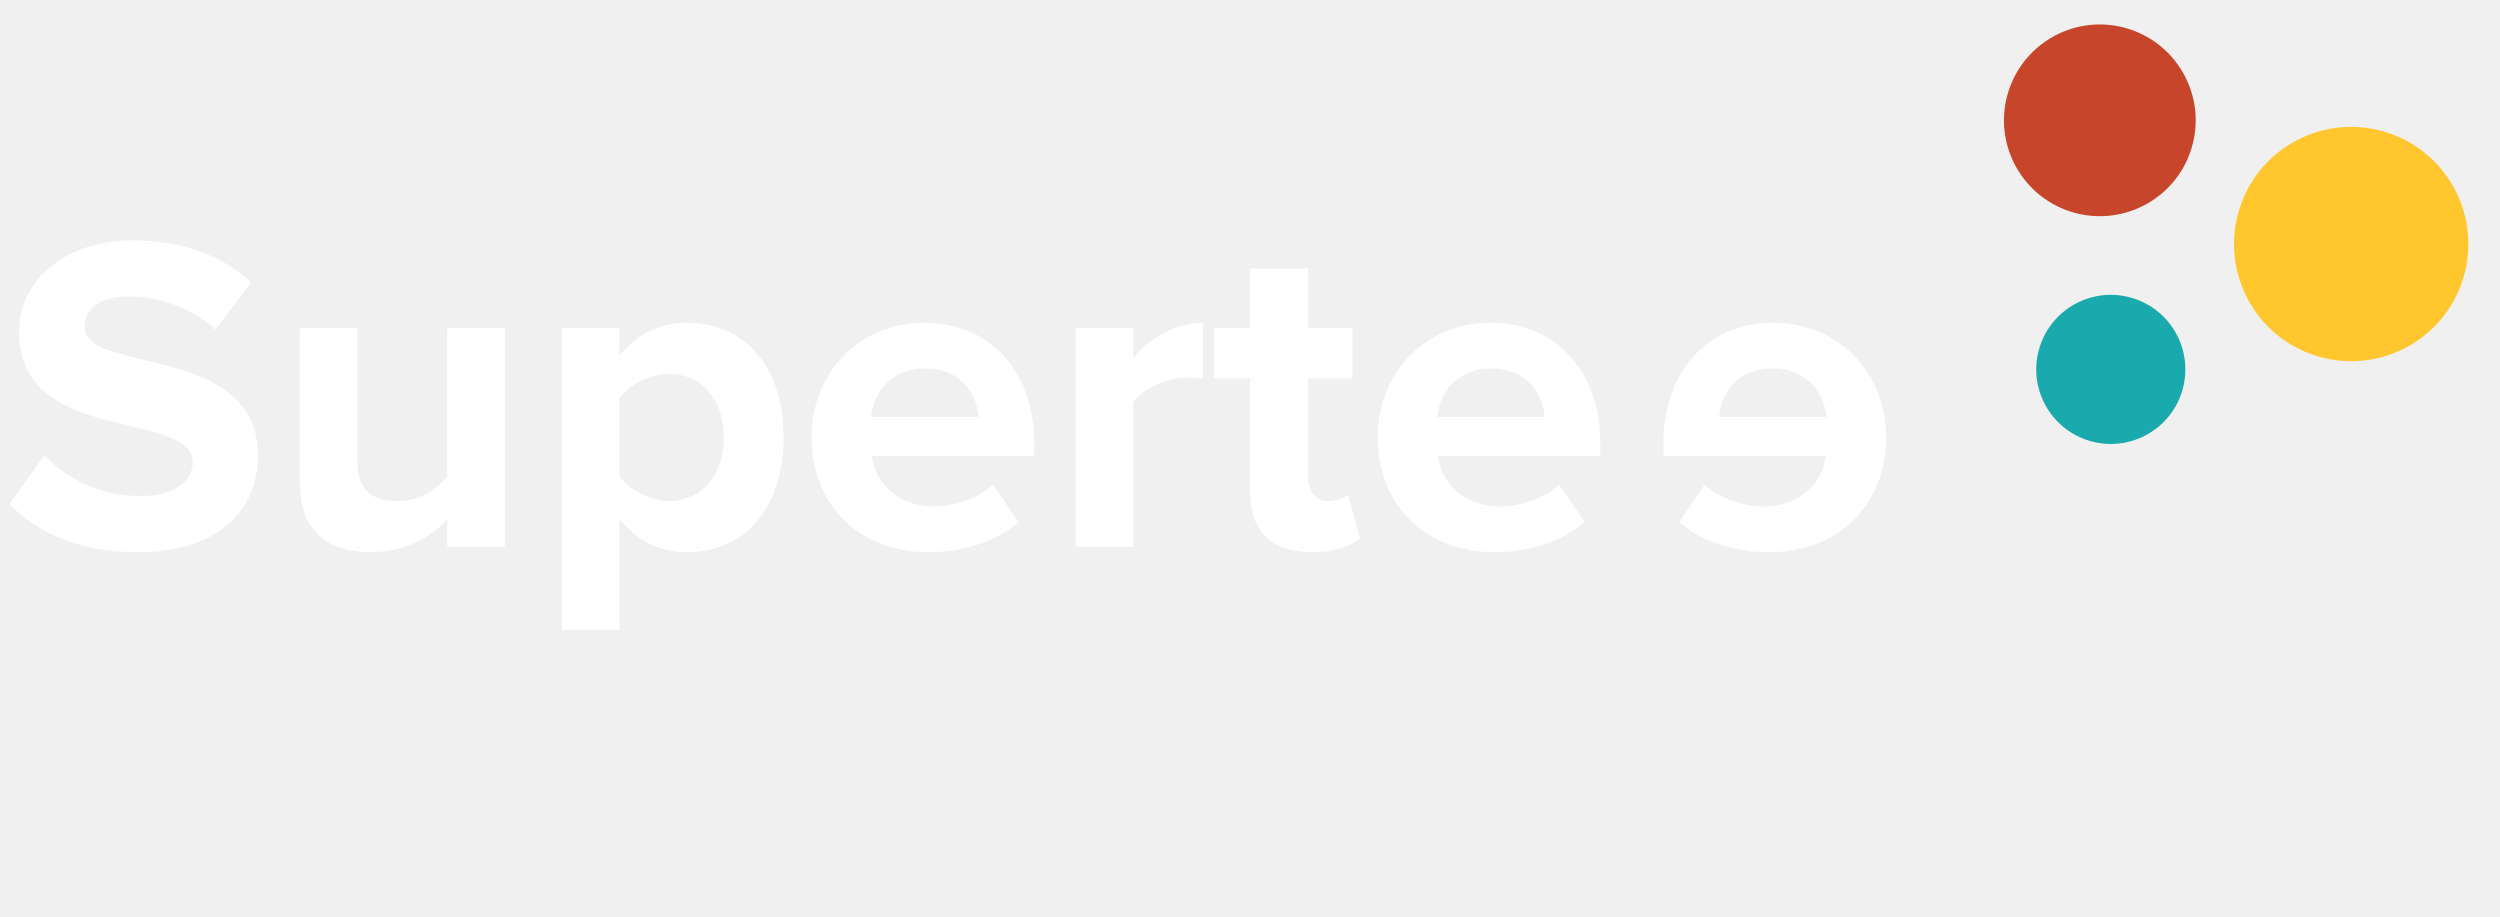
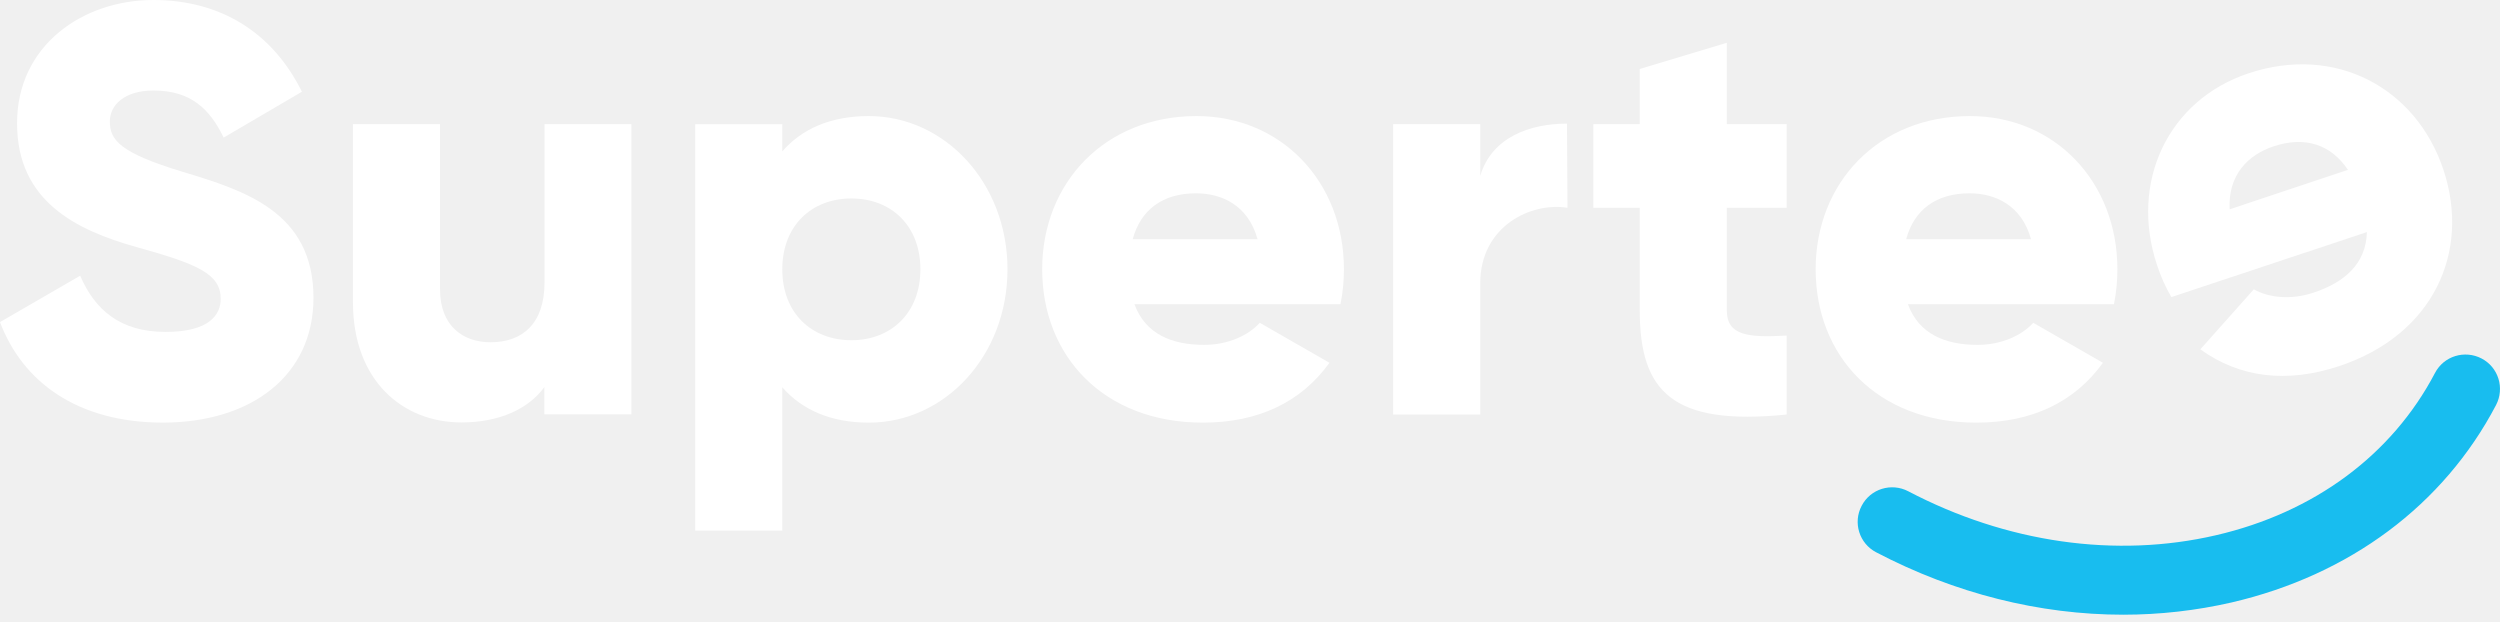
- <svg xmlns="http://www.w3.org/2000/svg" width="221" height="81" viewBox="0 0 221 81" fill="none">
-   <path d="M12.12 48.812C19.32 48.812 22.8 45.132 22.8 40.252C22.8 30.292 7.48 33.132 7.48 28.892C7.48 27.292 8.84 26.212 11.28 26.212C14 26.212 16.88 27.132 19.04 29.132L22.2 24.972C19.56 22.532 16.04 21.252 11.8 21.252C5.52 21.252 1.68 24.932 1.68 29.372C1.68 39.412 17.04 36.172 17.04 40.892C17.04 42.412 15.52 43.852 12.4 43.852C8.72 43.852 5.8 42.212 3.92 40.252L0.84 44.572C3.32 47.092 7 48.812 12.12 48.812ZM44.624 48.332V29.012H39.544V42.092C38.664 43.212 37.104 44.292 35.144 44.292C32.984 44.292 31.584 43.412 31.584 40.732V29.012H26.504V42.732C26.504 46.492 28.504 48.812 32.744 48.812C35.904 48.812 38.224 47.372 39.544 45.892V48.332H44.624ZM60.708 48.812C65.668 48.812 69.268 45.092 69.268 38.652C69.268 32.212 65.668 28.532 60.708 28.532C58.348 28.532 56.228 29.572 54.748 31.452V29.012H49.668V55.692H54.748V45.852C56.308 47.852 58.428 48.812 60.708 48.812ZM59.108 44.292C57.468 44.292 55.588 43.292 54.748 42.092V35.252C55.588 34.012 57.468 33.052 59.108 33.052C62.028 33.052 63.988 35.332 63.988 38.652C63.988 42.012 62.028 44.292 59.108 44.292ZM82.069 48.812C85.069 48.812 88.109 47.892 90.029 46.132L87.789 42.852C86.549 44.052 84.269 44.772 82.629 44.772C79.349 44.772 77.389 42.732 77.069 40.292H91.429V39.172C91.429 32.852 87.509 28.532 81.749 28.532C75.869 28.532 71.749 33.052 71.749 38.652C71.749 44.852 76.189 48.812 82.069 48.812ZM86.509 36.852H76.989C77.229 34.932 78.589 32.572 81.749 32.572C85.109 32.572 86.389 35.012 86.509 36.852ZM100.178 48.332V35.572C101.018 34.332 103.258 33.372 104.938 33.372C105.498 33.372 105.978 33.412 106.338 33.492V28.532C103.938 28.532 101.538 29.932 100.178 31.652V29.012H95.098V48.332H100.178ZM115.992 48.812C118.112 48.812 119.472 48.252 120.232 47.572L119.152 43.732C118.872 44.012 118.152 44.292 117.392 44.292C116.272 44.292 115.632 43.372 115.632 42.172V33.452H119.552V29.012H115.632V23.732H110.512V29.012H107.312V33.452H110.512V43.532C110.512 46.972 112.432 48.812 115.992 48.812ZM132.108 48.812C135.108 48.812 138.148 47.892 140.068 46.132L137.828 42.852C136.588 44.052 134.308 44.772 132.668 44.772C129.388 44.772 127.428 42.732 127.108 40.292H141.468V39.172C141.468 32.852 137.548 28.532 131.788 28.532C125.908 28.532 121.788 33.052 121.788 38.652C121.788 44.852 126.228 48.812 132.108 48.812ZM136.548 36.852H127.028C127.268 34.932 128.628 32.572 131.788 32.572C135.148 32.572 136.428 35.012 136.548 36.852Z" fill="white" />
-   <path d="M156.409 48.812C153.409 48.812 150.369 47.892 148.449 46.132L150.689 42.852C151.929 44.051 154.209 44.772 155.849 44.772C159.129 44.772 161.089 42.731 161.409 40.291H147.049V39.172C147.049 32.852 150.969 28.532 156.729 28.532C162.609 28.532 166.729 33.051 166.729 38.651C166.729 44.852 162.289 48.812 156.409 48.812ZM151.969 36.852H161.489C161.249 34.931 159.889 32.572 156.729 32.572C153.369 32.572 152.089 35.011 151.969 36.852Z" fill="white" />
-   <circle r="8.473" transform="matrix(0.300027 -0.953931 -0.953931 -0.300027 185.625 10.6375)" fill="#C7452A" />
-   <circle r="6.59" transform="matrix(0.300027 -0.953931 -0.953931 -0.300027 186.595 32.6548)" fill="#1AAAAD" />
-   <circle r="10.356" transform="matrix(0.300027 -0.953931 -0.953931 -0.300027 207.845 21.5733)" fill="#FFC62E" />
+ <svg xmlns="http://www.w3.org/2000/svg" width="169" height="42" viewBox="0 0 169 42" fill="none">
+   <path d="M0 21.773L5.42 18.638C6.399 20.911 8.089 22.438 11.19 22.438C14.174 22.438 14.92 21.26 14.92 20.2C14.92 18.51 13.346 17.845 9.232 16.703C5.152 15.561 1.154 13.602 1.154 8.346C1.142 3.066 5.607 0 10.362 0C14.873 0 18.405 2.156 20.41 6.201L15.118 9.301C14.174 7.343 12.88 6.119 10.374 6.119C8.416 6.119 7.425 7.098 7.425 8.206C7.425 9.465 8.089 10.327 12.367 11.621C16.528 12.88 21.191 14.325 21.191 20.13C21.191 25.422 16.948 28.569 10.992 28.569C5.222 28.557 1.527 25.818 0 21.773Z" fill="white" />
+   <path d="M42.684 8.393V28.009H36.798V26.168C35.737 27.625 33.779 28.557 31.191 28.557C27.228 28.557 23.86 25.737 23.86 20.433V8.393H29.746V19.571C29.746 22.007 31.273 23.137 33.161 23.137C35.318 23.137 36.81 21.878 36.81 19.093V8.393H42.684Z" fill="white" />
+   <path d="M68.106 18.208C68.106 24.047 63.874 28.57 58.734 28.57C56.111 28.57 54.188 27.672 52.883 26.18V35.867H46.997V8.394H52.883V10.235C54.177 8.743 56.1 7.846 58.734 7.846C63.863 7.846 68.106 12.357 68.106 18.208ZM62.219 18.208C62.219 15.271 60.261 13.417 57.557 13.417C54.853 13.417 52.883 15.259 52.883 18.208C52.883 21.145 54.841 22.998 57.557 22.998C60.249 22.998 62.219 21.145 62.219 18.208Z" fill="white" />
+   <path d="M81.397 23.313C83.005 23.313 84.38 22.684 85.162 21.821L89.871 24.525C87.947 27.195 85.045 28.57 81.315 28.57C74.601 28.57 70.452 24.059 70.452 18.208C70.452 12.357 74.683 7.846 80.884 7.846C86.607 7.846 90.85 12.275 90.85 18.208C90.85 19.035 90.768 19.816 90.616 20.562H76.688C77.434 22.602 79.24 23.313 81.397 23.313ZM85.01 16.168C84.38 13.895 82.621 13.068 80.849 13.068C78.611 13.068 77.119 14.163 76.571 16.168H85.01Z" fill="white" />
+   <path d="M105.962 14.046C103.526 13.649 100.064 15.269 100.064 19.151V28.021H94.178V8.392H100.064V11.889C100.845 9.255 103.456 8.357 105.927 8.357" fill="white" />
+   <path d="M116.733 14.046V20.993C116.733 22.683 118.178 22.835 120.778 22.683V28.022C113.085 28.803 110.847 26.495 110.847 20.993V14.046H107.711V8.393H110.847V4.663L116.733 2.892V8.393H120.778V14.046H116.733Z" fill="white" />
+   <path d="M133.683 23.313C135.291 23.313 136.667 22.684 137.448 21.821L142.157 24.525C140.233 27.195 137.331 28.57 133.601 28.57C126.887 28.57 122.738 24.059 122.738 18.208C122.738 12.357 126.969 7.846 133.17 7.846C138.893 7.846 143.136 12.275 143.136 18.208C143.136 19.035 143.054 19.816 142.903 20.562H128.974C129.72 22.602 131.526 23.313 133.683 23.313ZM137.296 16.168C136.667 13.895 134.907 13.068 133.135 13.068C130.897 13.068 129.405 14.163 128.857 16.168H137.296Z" fill="white" />
+   <path d="M156.401 19.78C158.453 19.104 159.945 17.857 160.003 15.689L146.785 20.083C146.4 19.43 146.074 18.708 145.818 17.927C143.941 12.309 146.564 6.76 152.007 4.954C157.893 2.995 163.336 5.944 165.178 11.481C167.02 17.029 164.502 22.624 158.138 24.745C154.595 25.923 151.412 25.538 148.743 23.615L152.357 19.558C153.371 20.13 154.874 20.293 156.401 19.78ZM158.721 11.481C157.567 9.756 155.807 9.185 153.685 9.896C152.007 10.455 150.597 11.796 150.725 14.15L158.721 11.481Z" fill="white" />
+   <path d="M143.532 41.554C137.879 41.554 132.145 40.12 126.829 37.335C125.687 36.74 125.244 35.33 125.85 34.188C126.445 33.045 127.855 32.614 128.997 33.209C135.641 36.694 143.031 37.754 149.803 36.181C156.447 34.642 161.704 30.749 164.606 25.212C165.201 24.07 166.611 23.639 167.753 24.233C168.896 24.828 169.327 26.238 168.733 27.381C165.189 34.141 158.837 38.873 150.852 40.727C148.463 41.274 146.003 41.554 143.532 41.554Z" fill="#18BDEF" />
</svg>
